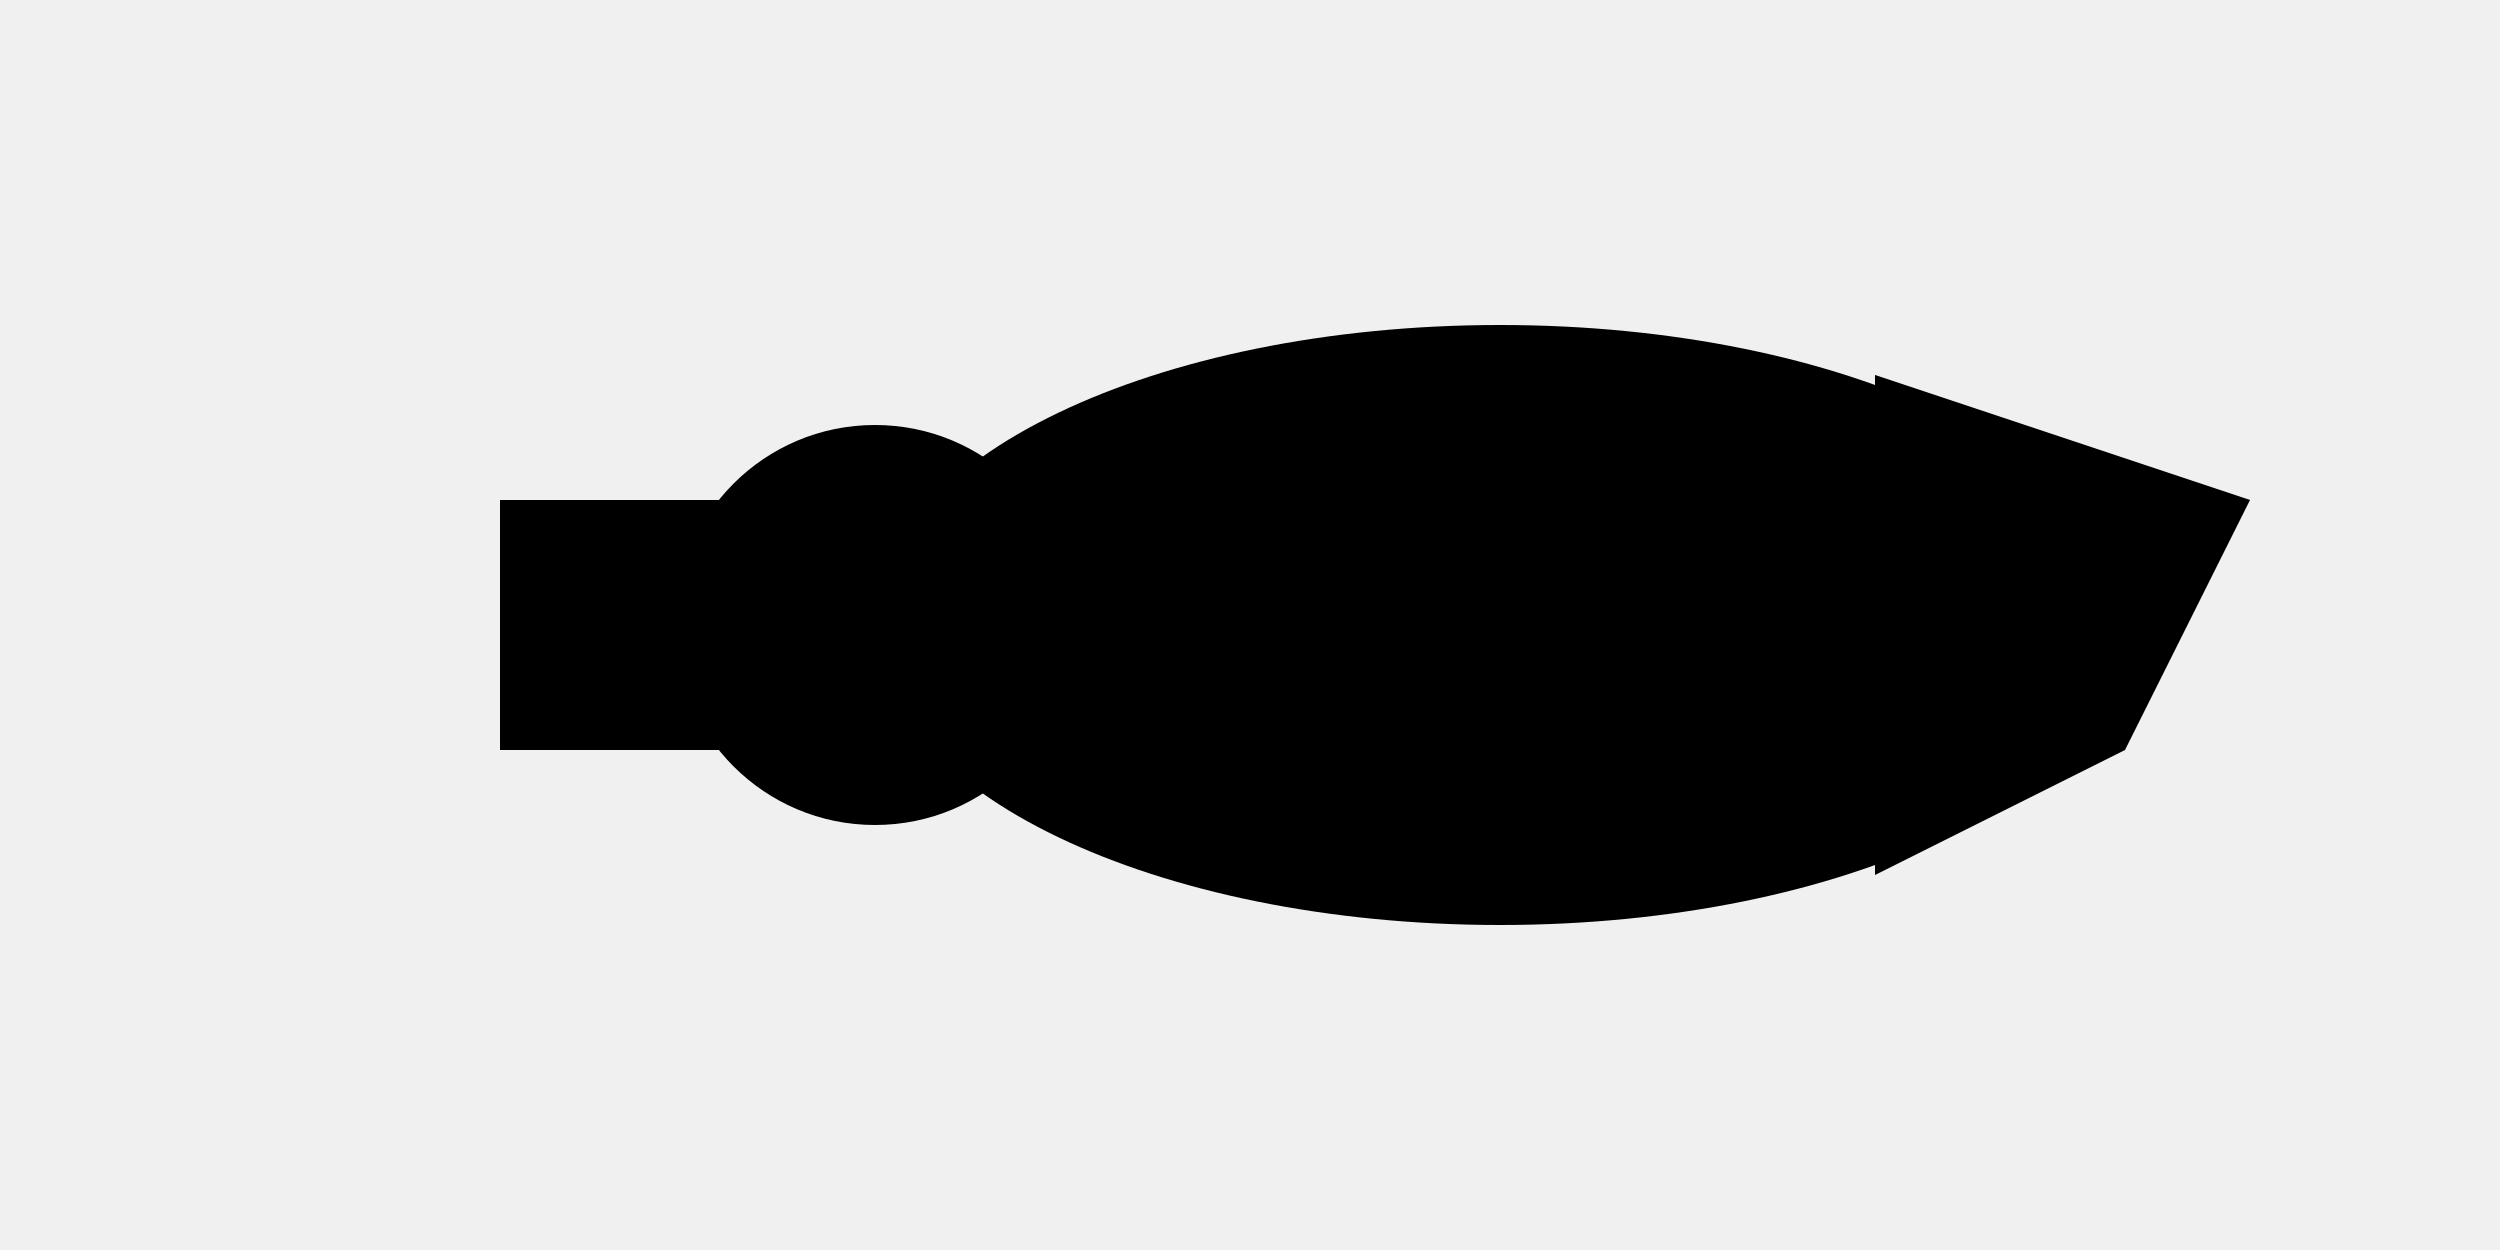
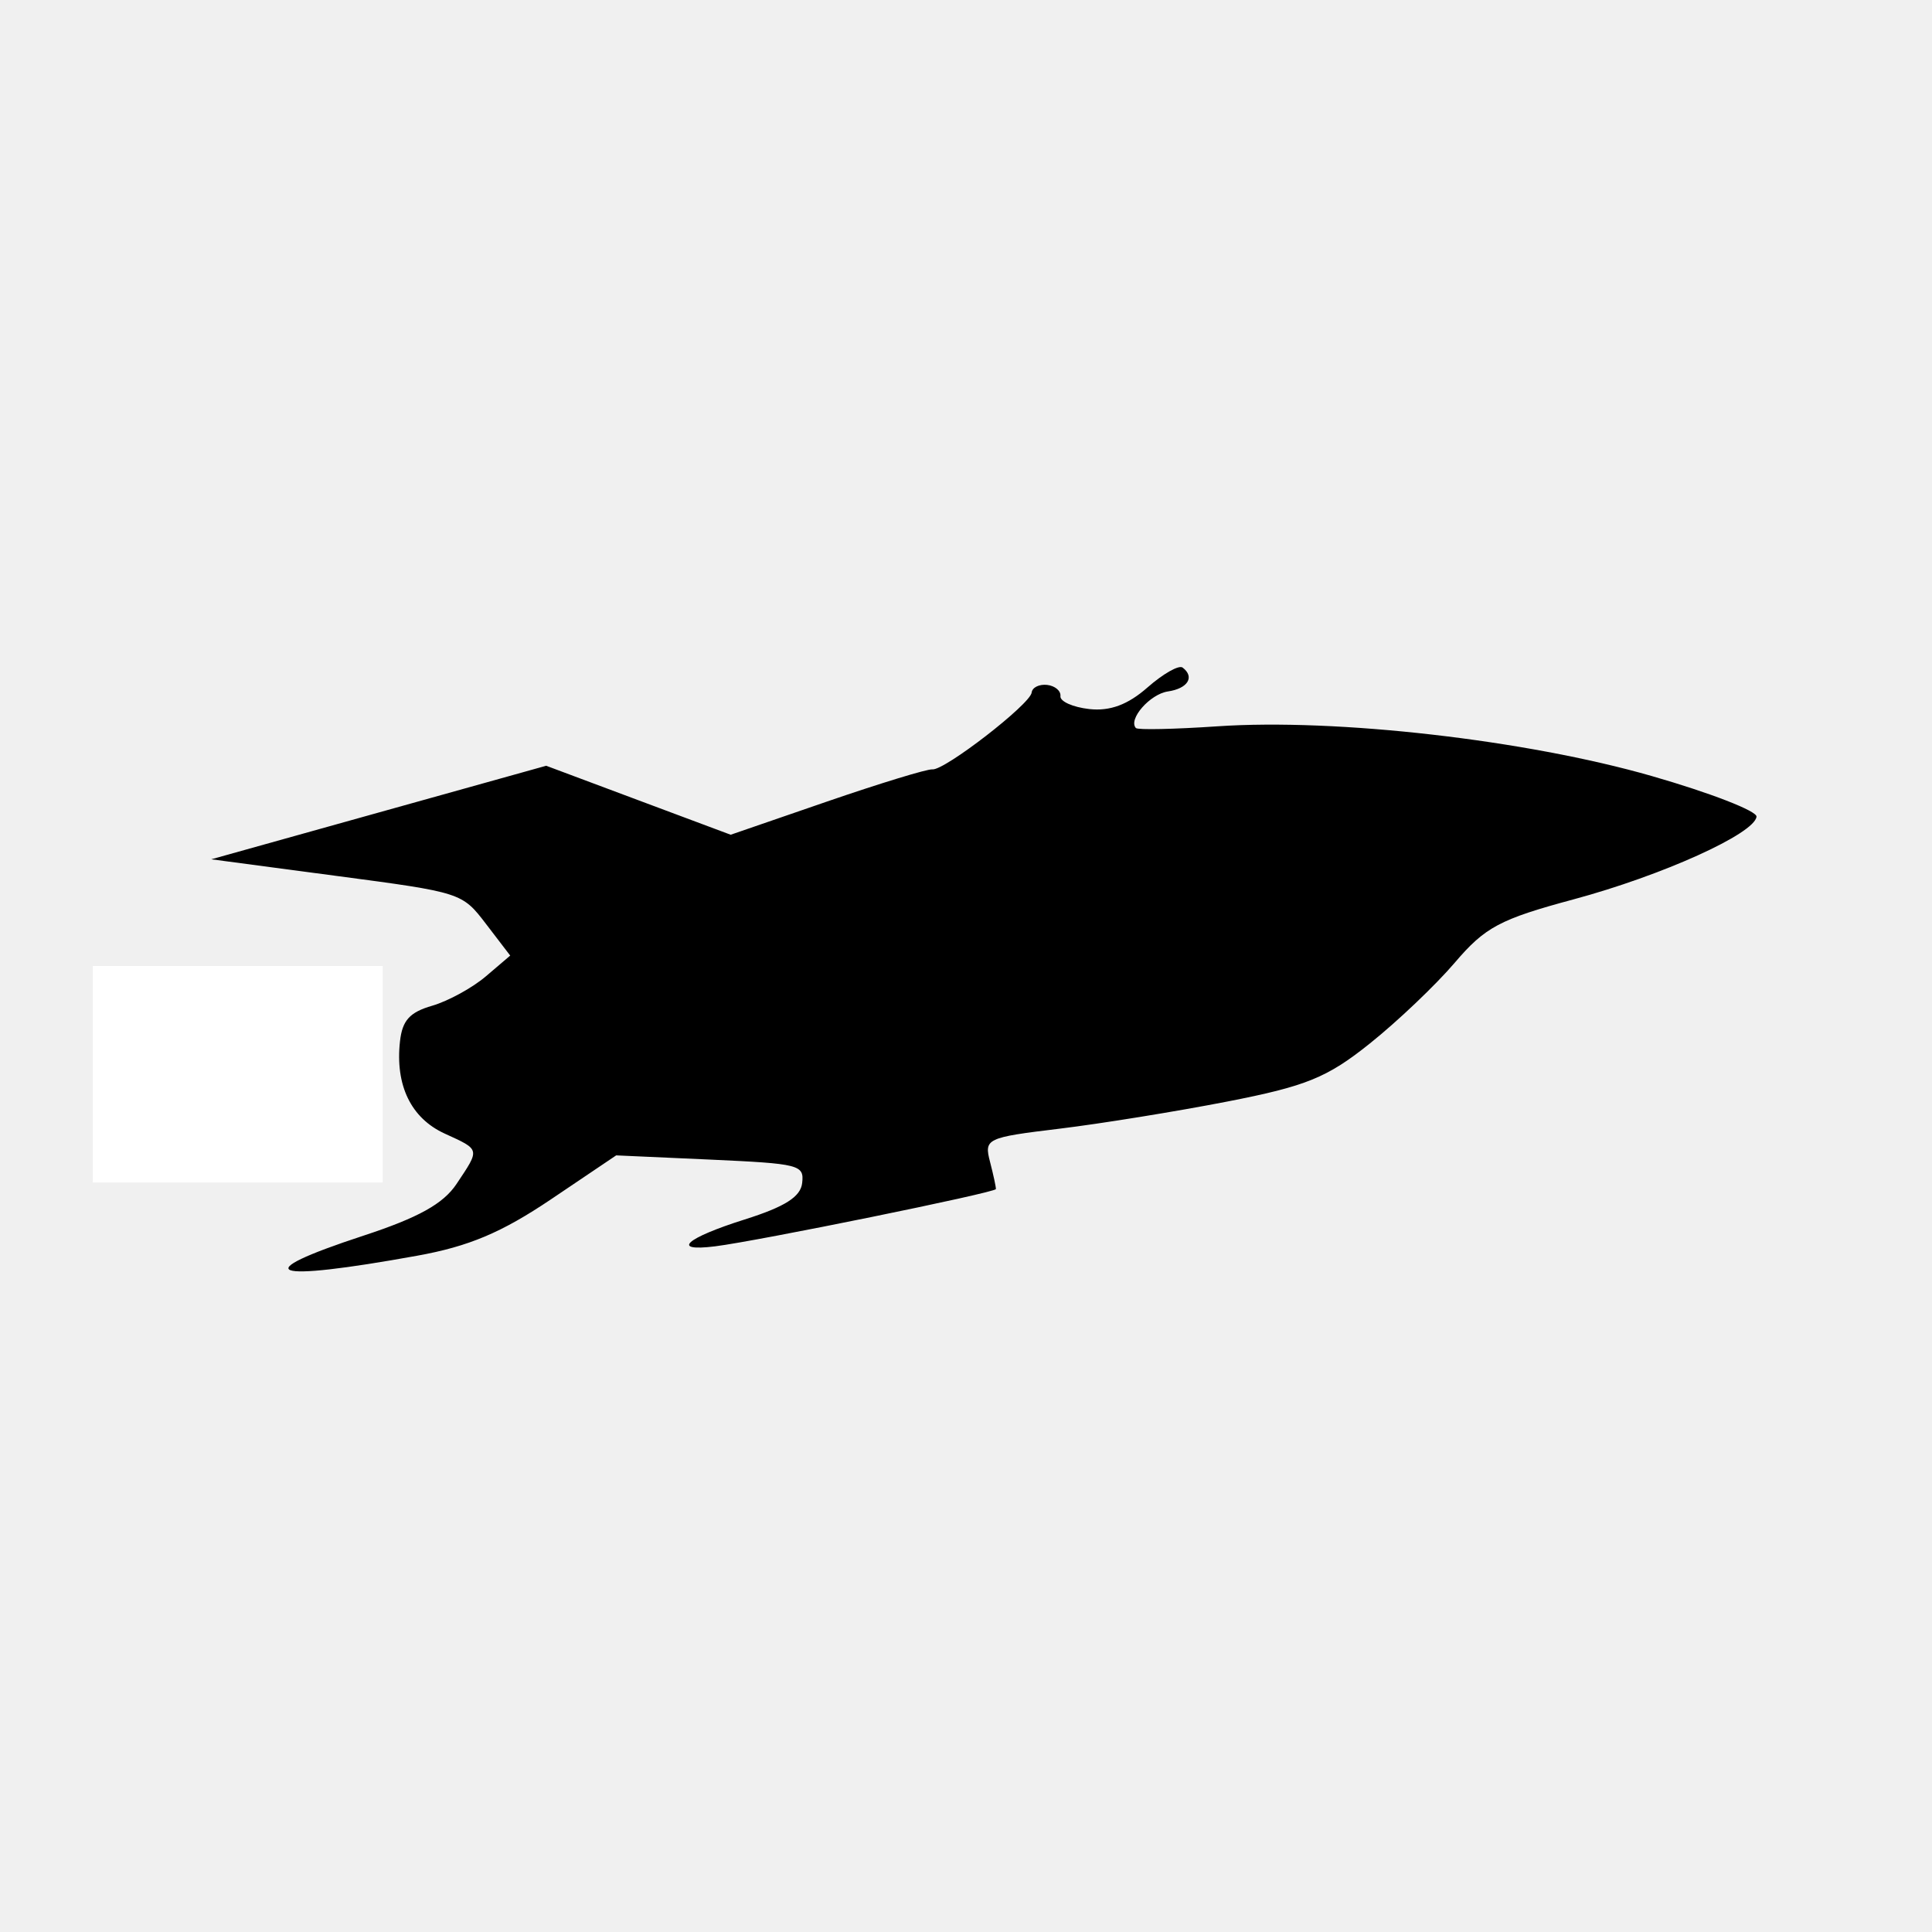
- <svg viewBox="0 0 100 50">
-   <ellipse cx="60" cy="25" rx="25" ry="12" fill="black" />
-   <circle cx="35" cy="25" r="8" fill="black" />
-   <rect x="20" y="20" width="12" height="10" fill="black" />
-   <polygon points="75,15 90,20 85,30 75,35" fill="black" />
+ <svg xmlns="http://www.w3.org/2000/svg" width="200" zoomAndPan="magnify" viewBox="0 0 150 150" height="200" preserveAspectRatio="xMidYMid meet" version="1.0">
+   <defs>
+     <clipPath id="9b1f4bbbee">
+       <path d="M 13 51 L 137 51 L 137 99 L 13 99 Z M 13 51 " clip-rule="nonzero" />
+     </clipPath>
+     <clipPath id="e686cda9c0">
+       <path d="M 0.918 -7.828 L 150 8.746 L 133.426 157.828 L -15.656 141.254 Z M 0.918 -7.828 " clip-rule="nonzero" />
+     </clipPath>
+     <clipPath id="d014e2402a">
+       <path d="M 0.918 -7.828 L 150 8.746 L 133.426 157.828 L -15.656 141.254 Z M 0.918 -7.828 " clip-rule="nonzero" />
+     </clipPath>
+     <clipPath id="5a1e33c06b">
+       <path d="M 0.918 -7.828 L 150 8.746 L 133.426 157.828 L -15.656 141.254 Z M 0.918 -7.828 " clip-rule="nonzero" />
+     </clipPath>
+     <clipPath id="708e5c8d50">
+       <path d="M 7.203 75 L 29.711 75 L 29.711 91.809 L 7.203 91.809 Z M 7.203 75 " clip-rule="nonzero" />
+     </clipPath>
+     <clipPath id="20aefbb7de">
+       <path d="M 0.203 0 L 22.711 0 L 22.711 16.809 L 0.203 16.809 Z M 0.203 0 " clip-rule="nonzero" />
+     </clipPath>
+     <clipPath id="37b94a1d9f">
+       <rect x="0" width="23" y="0" height="17" />
+     </clipPath>
+   </defs>
+   <g clip-path="url(#9b1f4bbbee)">
+     <g clip-path="url(#e686cda9c0)">
+       <g clip-path="url(#d014e2402a)">
+         <g clip-path="url(#5a1e33c06b)">
+           <path fill="#000000" d="M 89.094 53.371 C 87.566 54.715 86.18 55.23 84.57 55.051 C 83.293 54.906 82.285 54.457 82.332 54.047 C 82.375 53.637 81.91 53.246 81.297 53.176 C 80.68 53.109 80.141 53.375 80.098 53.77 C 79.996 54.676 73.324 59.836 72.391 59.734 C 72.008 59.691 68.328 60.816 64.215 62.23 L 56.73 64.809 L 49.57 62.133 L 42.406 59.453 L 29.406 63.082 L 16.402 66.715 L 26.137 68.008 C 35.844 69.293 35.875 69.305 37.742 71.746 L 39.613 74.191 L 37.715 75.809 C 36.668 76.699 34.797 77.723 33.551 78.086 C 31.809 78.59 31.234 79.223 31.055 80.852 C 30.676 84.262 31.91 86.812 34.52 88.008 C 37.309 89.285 37.281 89.172 35.445 91.922 C 34.418 93.465 32.48 94.539 28.207 95.941 C 19.094 98.93 20.848 99.582 32.398 97.492 C 36.398 96.77 38.938 95.699 42.77 93.121 L 47.84 89.703 L 55.145 90.031 C 62.09 90.348 62.438 90.434 62.281 91.844 C 62.164 92.918 60.949 93.691 57.816 94.68 C 53.227 96.129 52.047 97.195 55.508 96.766 C 58.844 96.352 77.289 92.594 77.32 92.32 C 77.336 92.188 77.133 91.238 76.867 90.211 C 76.398 88.402 76.566 88.32 82.246 87.633 C 85.469 87.242 91.34 86.293 95.289 85.523 C 101.418 84.328 103.039 83.672 106.359 81.012 C 108.5 79.301 111.465 76.48 112.945 74.746 C 115.301 71.98 116.449 71.367 122.164 69.828 C 129.062 67.969 136.227 64.73 136.375 63.406 C 136.426 62.969 132.766 61.551 128.238 60.25 C 118.492 57.449 103.754 55.762 94.52 56.391 C 91.176 56.617 88.324 56.68 88.188 56.523 C 87.574 55.84 89.289 53.887 90.676 53.684 C 92.223 53.457 92.777 52.562 91.82 51.832 C 91.535 51.609 90.309 52.305 89.094 53.371 M 19.09 83.273 C 10.383 84.688 11.227 85.199 20.805 84.316 C 24.336 83.992 27.41 83.328 27.633 82.848 C 28.129 81.77 28.441 81.754 19.09 83.273 M 18.68 86.965 C 17.695 87.266 17.531 87.484 18.234 87.562 C 18.852 87.633 20.055 87.477 20.914 87.215 C 21.898 86.914 22.062 86.695 21.359 86.613 C 20.742 86.547 19.539 86.703 18.68 86.965 " fill-opacity="1" fill-rule="evenodd" />
+         </g>
+       </g>
+     </g>
+   </g>
+   <g clip-path="url(#708e5c8d50)">
+     <g transform="matrix(1, 0, 0, 1, 7, 75)">
+       <g clip-path="url(#37b94a1d9f)">
+         <g clip-path="url(#20aefbb7de)">
+           <path fill="#ffffff" d="M 0.203 0 L 22.723 0 L 22.723 16.809 L 0.203 16.809 Z M 0.203 0 " fill-opacity="1" fill-rule="nonzero" />
+         </g>
+       </g>
+     </g>
+   </g>
</svg>
